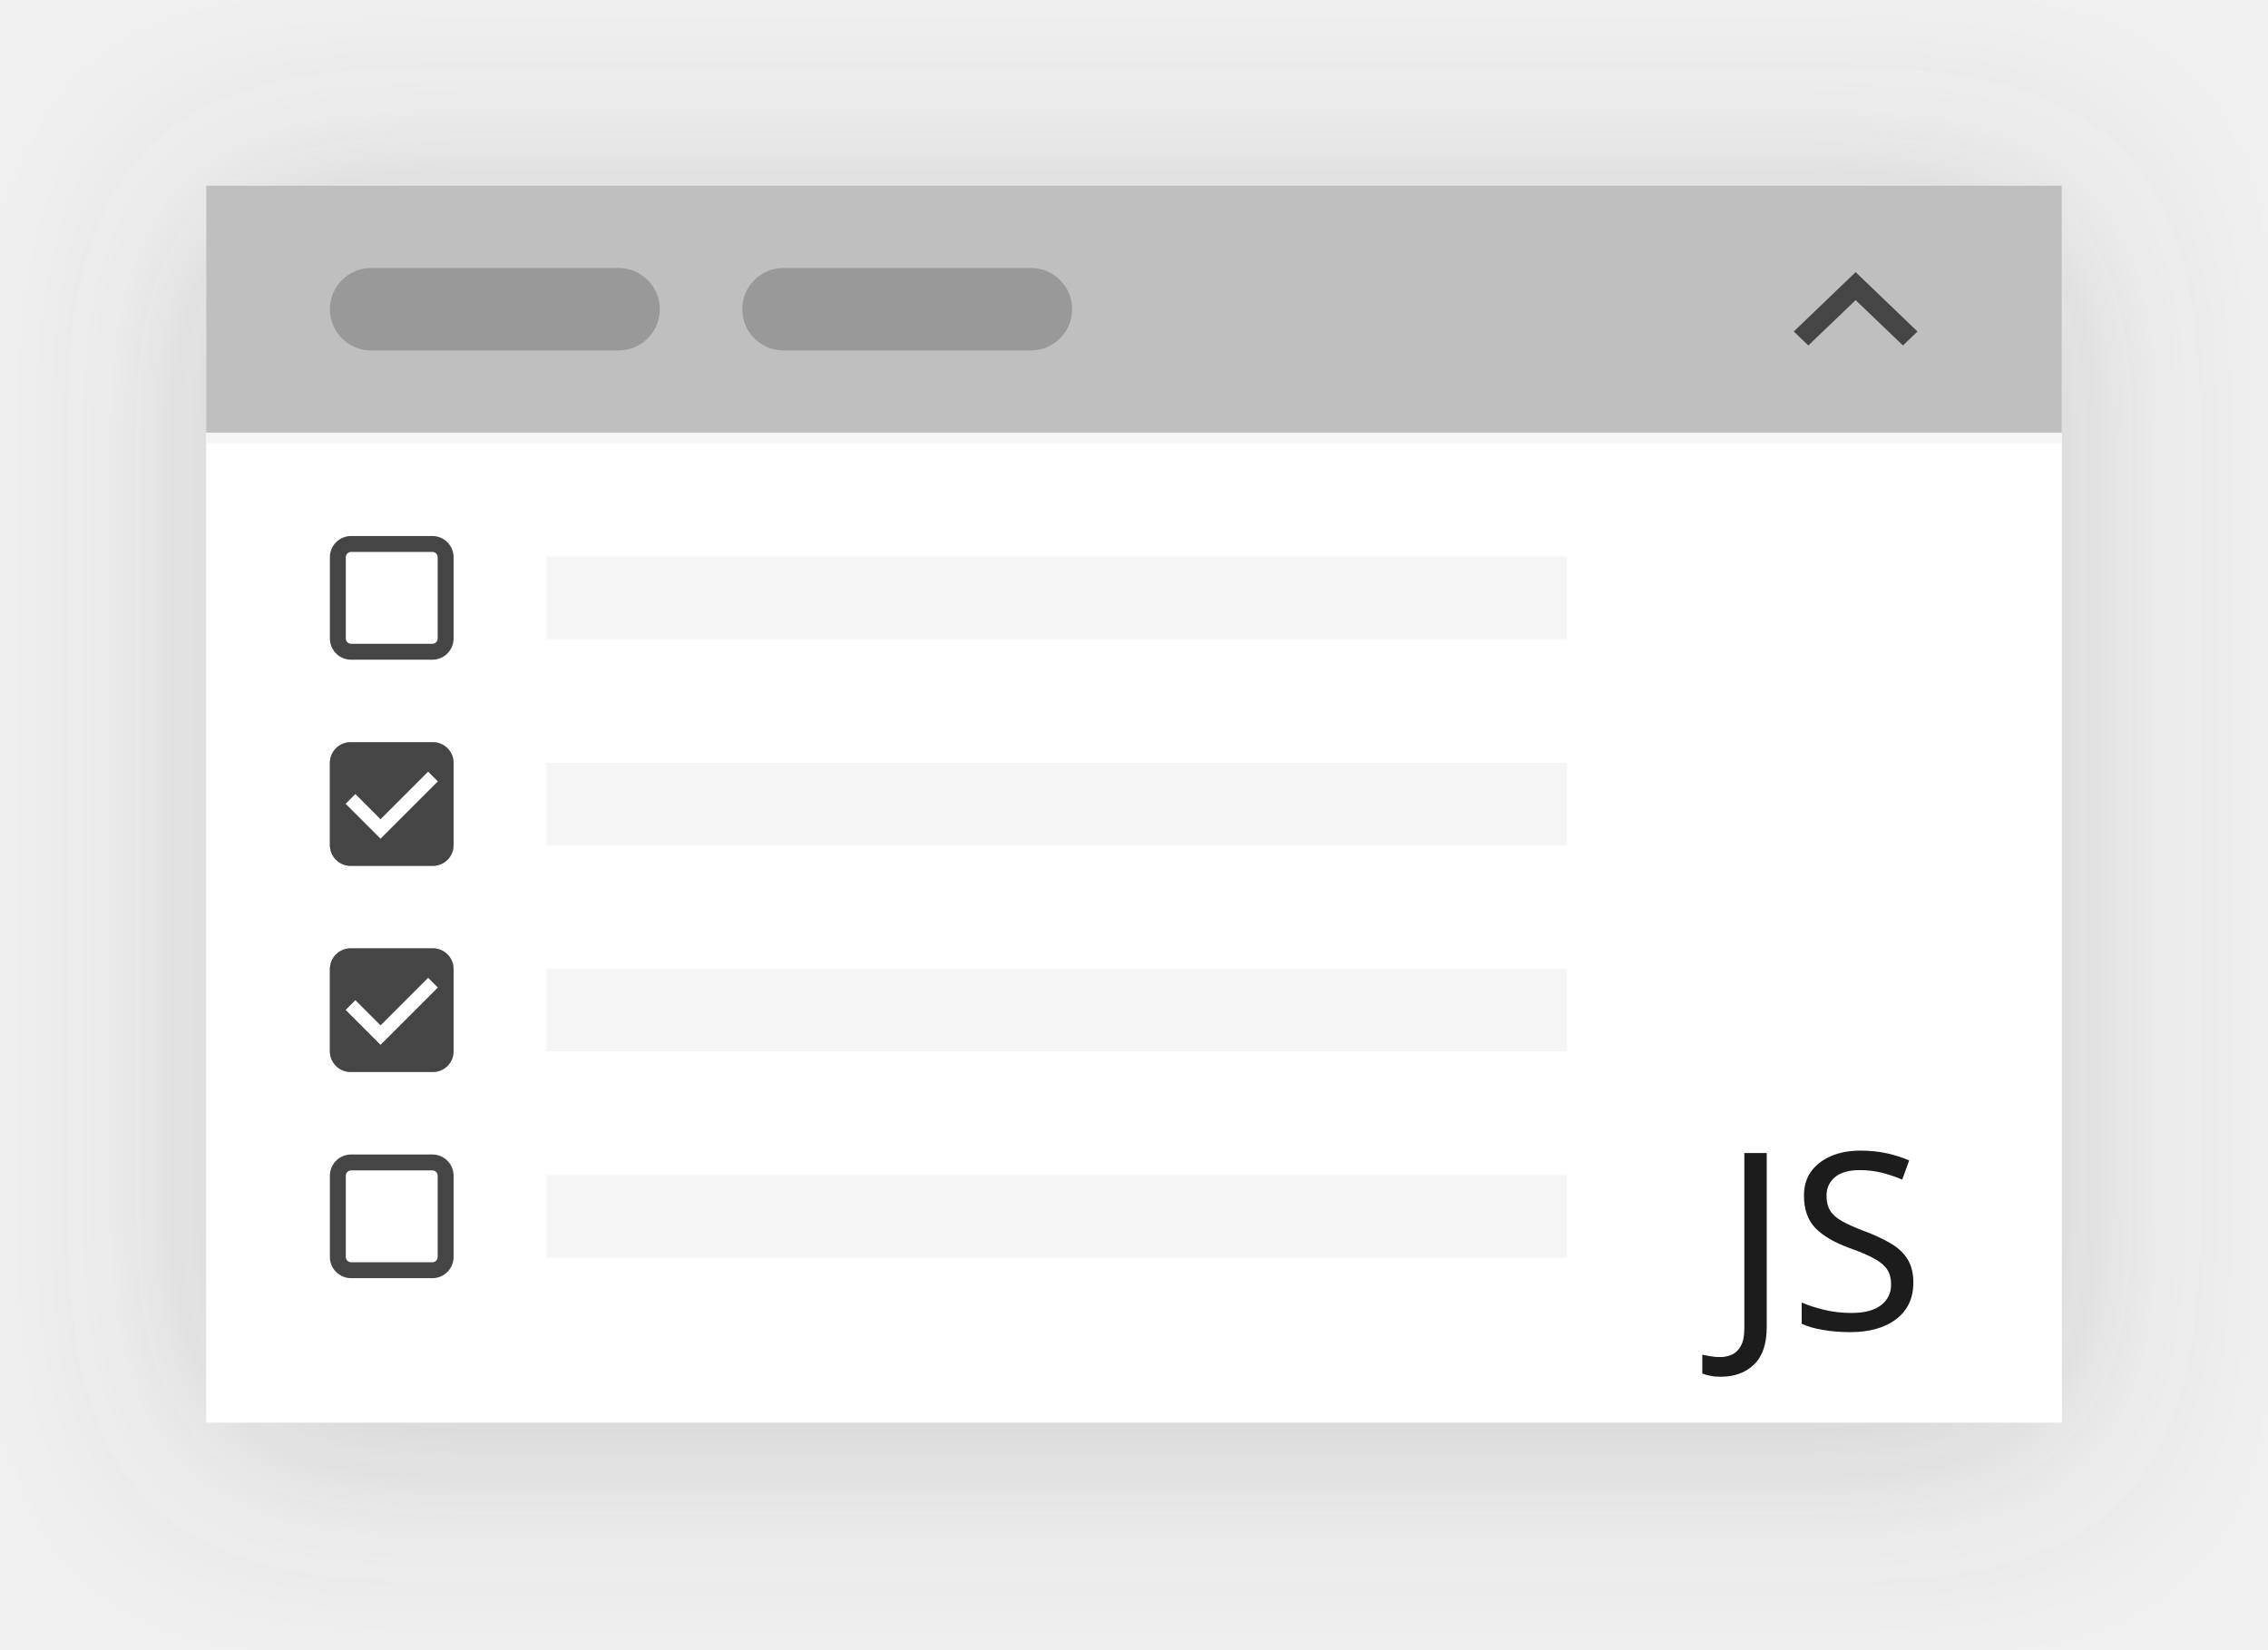
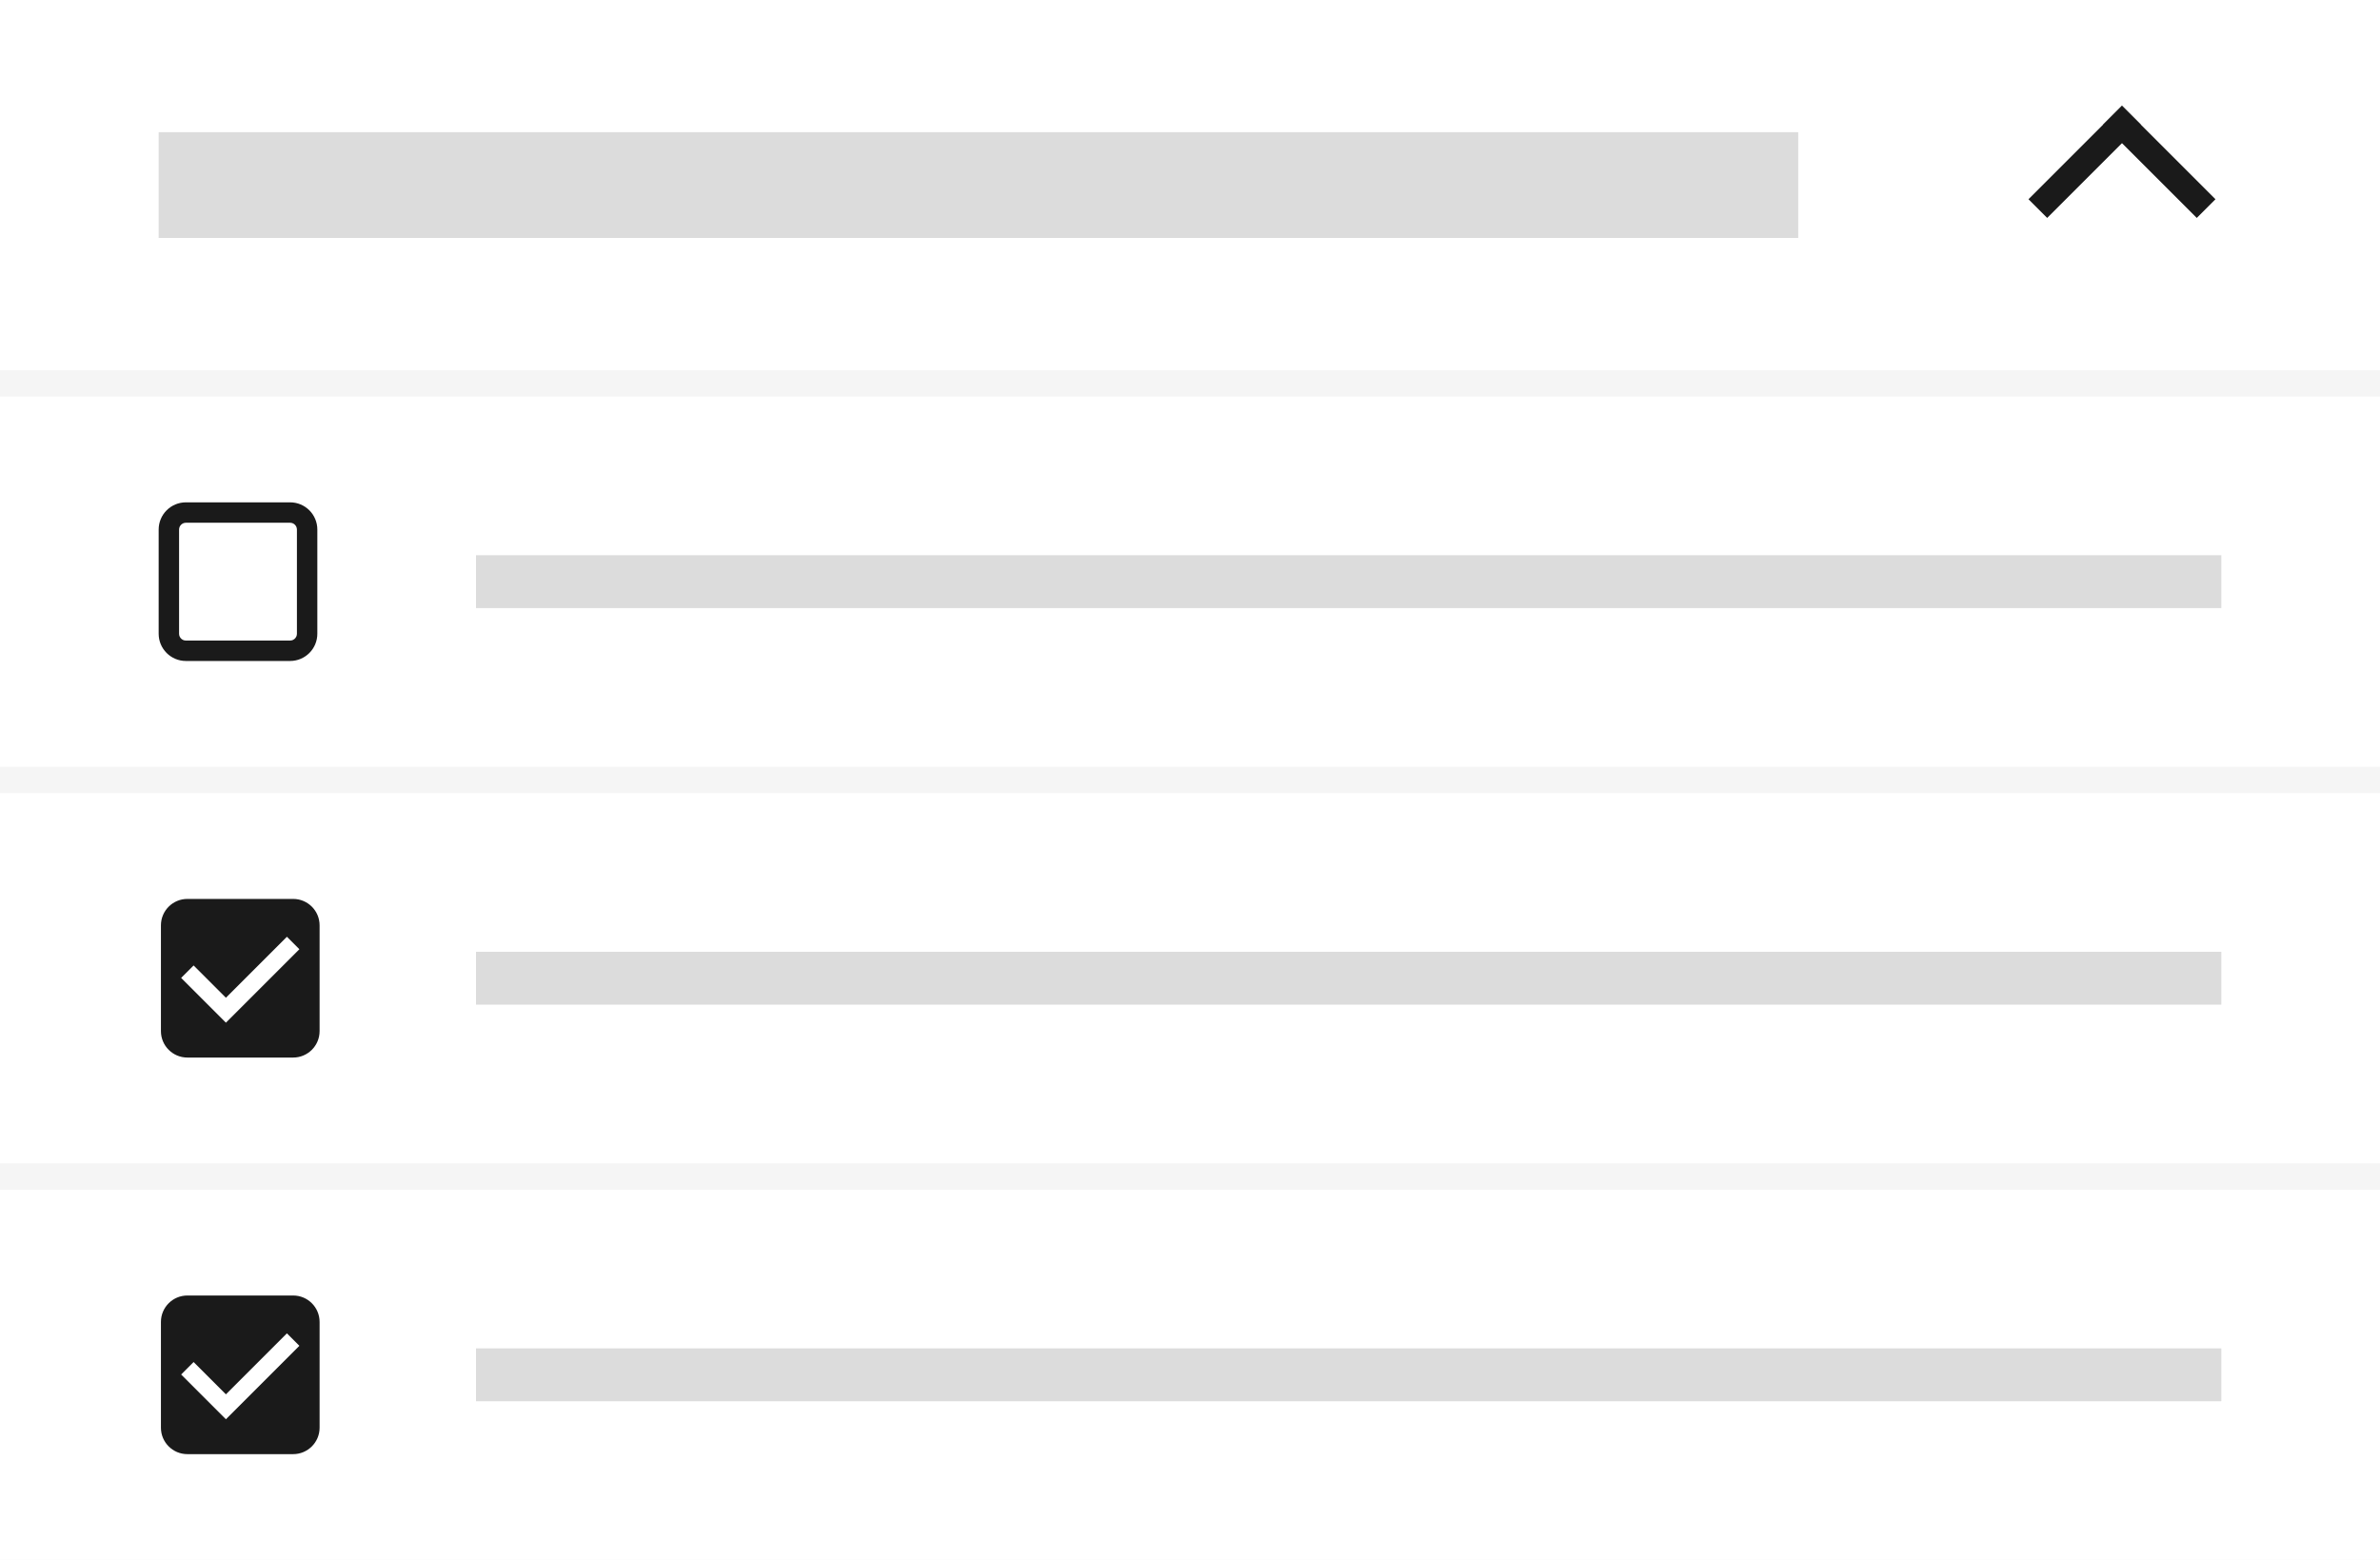
- <svg xmlns="http://www.w3.org/2000/svg" width="220px" height="160px" viewBox="0 0 220 160" version="1.1">
-   <defs>
-     <filter x="-17.2%" y="-24.2%" width="134.4%" height="151.7%" filterUnits="objectBoundingBox" id="filter-1">
-       <feOffset dx="0" dy="2" in="SourceAlpha" result="shadowOffsetOuter1" />
-       <feGaussianBlur stdDeviation="10" in="shadowOffsetOuter1" result="shadowBlurOuter1" />
-       <feColorMatrix values="0 0 0 0 0.102   0 0 0 0 0.102   0 0 0 0 0.102  0 0 0 0.24 0" type="matrix" in="shadowBlurOuter1" result="shadowMatrixOuter1" />
-       <feMerge>
-         <feMergeNode in="shadowMatrixOuter1" />
-         <feMergeNode in="SourceGraphic" />
-       </feMerge>
-     </filter>
-   </defs>
-   <g id="Page-1" stroke="none" stroke-width="1" fill="none" fill-rule="evenodd">
-     <g id="Overview_illustrationer" transform="translate(-490, -1342)">
-       <g id="Multiselect" filter="url(#filter-1)" transform="translate(510, 1360)">
-         <rect id="Rectangle-11" fill="#FFFFFF" fill-rule="nonzero" x="0" y="0" width="180" height="120" />
-         <rect id="Rectangle-11" fill="#BFBFBF" fill-rule="nonzero" x="0" y="0" width="180" height="24" />
-         <rect id="Rectangle-12" fill="#999999" fill-rule="nonzero" x="12" y="8" width="32" height="8" rx="4" />
-         <rect id="Rectangle-12-Copy" fill="#999999" fill-rule="nonzero" x="52" y="8" width="32" height="8" rx="4" />
-         <rect id="Rectangle-7" fill="#F5F5F5" fill-rule="nonzero" x="0" y="24" width="180" height="1" />
-         <rect id="Rectangle-10" fill="#F5F5F5" fill-rule="nonzero" x="33" y="36" width="99" height="8" />
-         <rect id="Rectangle-10" fill="#F5F5F5" fill-rule="nonzero" x="33" y="56" width="99" height="8" />
-         <rect id="Rectangle-10" fill="#F5F5F5" fill-rule="nonzero" x="33" y="76" width="99" height="8" />
-         <rect id="Rectangle-10" fill="#F5F5F5" fill-rule="nonzero" x="33" y="96" width="99" height="8" />
-         <text id="JS" font-family="IBMPlexSans, IBM Plex Sans" font-size="24" font-weight="normal" fill="#1A1A1A">
-           <tspan x="147" y="111">JS</tspan>
-         </text>
-         <g id="Unmarked-checkbox-large-Copy" transform="translate(12, 34)" fill="#454545" fill-rule="nonzero">
-           <path d="M2.059,1.544 C1.775,1.544 1.544,1.775 1.544,2.059 L1.544,9.941 C1.544,10.225 1.775,10.456 2.059,10.456 L9.941,10.456 C10.225,10.456 10.456,10.225 10.456,9.941 L10.456,2.059 C10.456,1.775 10.225,1.544 9.941,1.544 L2.059,1.544 Z M2.059,4.57150657e-16 L9.941,4.57150657e-16 C11.078,1.25818605e-15 12,0.922 12,2.059 L12,9.941 C12,11.078 11.078,12 9.941,12 L2.059,12 C0.922,12 1.14915865e-15,11.078 0,9.941 L4.57150657e-16,2.059 C3.17901356e-16,0.922 0.922,2.08873953e-16 2.059,4.57150657e-16 Z" id="Box" />
+ <svg xmlns="http://www.w3.org/2000/svg" width="180px" height="118px" viewBox="0 0 180 118" version="1.1">
+   <g id="Illustrationer" stroke="none" stroke-width="1" fill="none" fill-rule="evenodd">
+     <g id="Overview_illustrationer_Ver02" transform="translate(-511, -3331)">
+       <g id="Multiselect-dropdown" transform="translate(511, 3331)">
+         <rect id="Rectangle-6" fill="#FFFFFF" fill-rule="nonzero" x="0" y="0" width="180" height="118" />
+         <rect id="Rectangle-15" fill="#DCDCDC" fill-rule="nonzero" x="36" y="102" width="132" height="4" />
+         <rect id="Rectangle-15" fill="#DCDCDC" fill-rule="nonzero" x="36" y="72" width="132" height="4" />
+         <rect id="Rectangle-15" fill="#DCDCDC" fill-rule="nonzero" x="36" y="42" width="132" height="4" />
+         <path d="M14.171,68 L22.171,68 C23.276,68 24.171,68.895 24.171,70 L24.171,78 C24.171,79.105 23.276,80 22.171,80 L14.171,80 C13.067,80 12.171,79.105 12.171,78 L12.171,70 C12.171,68.895 13.067,68 14.171,68 Z M21.7,70.862 L17.086,75.476 L14.643,73.033 L13.7,73.976 L17.086,77.362 L22.643,71.805 L21.7,70.862 Z" id="Box" fill="#1A1A1A" />
+         <path d="M14.171,98 L22.171,98 C23.276,98 24.171,98.895 24.171,100 L24.171,108 C24.171,109.105 23.276,110 22.171,110 L14.171,110 C13.067,110 12.171,109.105 12.171,108 L12.171,100 C12.171,98.895 13.067,98 14.171,98 Z M21.7,100.862 L17.086,105.476 L14.643,103.033 L13.7,103.976 L17.086,107.362 L22.643,101.805 L21.7,100.862 Z" id="Box-Copy" fill="#1A1A1A" />
+         <path d="M14.059,39.544 C13.775,39.544 13.544,39.775 13.544,40.059 L13.544,47.941 C13.544,48.225 13.775,48.456 14.059,48.456 L21.941,48.456 C22.225,48.456 22.456,48.225 22.456,47.941 L22.456,40.059 C22.456,39.775 22.225,39.544 21.941,39.544 L14.059,39.544 Z M14.059,38 L21.941,38 C23.078,38 24,38.922 24,40.059 L24,47.941 C24,49.078 23.078,50 21.941,50 L14.059,50 C12.922,50 12,49.078 12,47.941 L12,40.059 C12,38.922 12.922,38 14.059,38 Z" id="Box" fill="#1A1A1A" fill-rule="nonzero" />
+         <rect id="Rectangle-15" fill="#DCDCDC" fill-rule="nonzero" x="12" y="10" width="124" height="8" />
+         <g id="Small-arrow" transform="translate(160.4853, 16.48528) rotate(-135) translate(-160.4853, -16.48528) translate(154.4853, 10.48528)" fill="#1A1A1A" fill-rule="nonzero">
+           <rect id="Rectangle-15" x="2" y="10" width="10" height="2" />
+           <rect id="Rectangle-15" transform="translate(11, 7) rotate(-270) translate(-11, -7) " x="6" y="6" width="10" height="2" />
        </g>
-         <g id="Unmarked-checkbox-large-Copy-2" transform="translate(12, 54)" fill="#454545" fill-rule="nonzero">
-           <path d="M2.059,1.544 C1.775,1.544 1.544,1.775 1.544,2.059 L1.544,9.941 C1.544,10.225 1.775,10.456 2.059,10.456 L9.941,10.456 C10.225,10.456 10.456,10.225 10.456,9.941 L10.456,2.059 C10.456,1.775 10.225,1.544 9.941,1.544 L2.059,1.544 Z M2.059,4.57150657e-16 L9.941,4.57150657e-16 C11.078,1.25818605e-15 12,0.922 12,2.059 L12,9.941 C12,11.078 11.078,12 9.941,12 L2.059,12 C0.922,12 1.14915865e-15,11.078 0,9.941 L4.57150657e-16,2.059 C3.17901356e-16,0.922 0.922,2.08873953e-16 2.059,4.57150657e-16 Z" id="Box" />
-         </g>
-         <g id="Unmarked-checkbox-large-Copy-3" transform="translate(12, 74)" fill="#454545" fill-rule="nonzero">
-           <path d="M2.059,1.544 C1.775,1.544 1.544,1.775 1.544,2.059 L1.544,9.941 C1.544,10.225 1.775,10.456 2.059,10.456 L9.941,10.456 C10.225,10.456 10.456,10.225 10.456,9.941 L10.456,2.059 C10.456,1.775 10.225,1.544 9.941,1.544 L2.059,1.544 Z M2.059,4.57150657e-16 L9.941,4.57150657e-16 C11.078,1.25818605e-15 12,0.922 12,2.059 L12,9.941 C12,11.078 11.078,12 9.941,12 L2.059,12 C0.922,12 1.14915865e-15,11.078 0,9.941 L4.57150657e-16,2.059 C3.17901356e-16,0.922 0.922,2.08873953e-16 2.059,4.57150657e-16 Z" id="Box" />
-         </g>
-         <g id="Unmarked-checkbox-large-Copy-4" transform="translate(12, 94)" fill="#454545" fill-rule="nonzero">
-           <path d="M2.059,1.544 C1.775,1.544 1.544,1.775 1.544,2.059 L1.544,9.941 C1.544,10.225 1.775,10.456 2.059,10.456 L9.941,10.456 C10.225,10.456 10.456,10.225 10.456,9.941 L10.456,2.059 C10.456,1.775 10.225,1.544 9.941,1.544 L2.059,1.544 Z M2.059,4.57150657e-16 L9.941,4.57150657e-16 C11.078,1.25818605e-15 12,0.922 12,2.059 L12,9.941 C12,11.078 11.078,12 9.941,12 L2.059,12 C0.922,12 1.14915865e-15,11.078 0,9.941 L4.57150657e-16,2.059 C3.17901356e-16,0.922 0.922,2.08873953e-16 2.059,4.57150657e-16 Z" id="Box" />
-         </g>
-         <g id="ic_arrow_dropdown" transform="translate(160, 12) scale(1, -1) translate(-160, -12) translate(148, 0)">
-           <g id="Shape">
-             <polygon points="0 0.24 24 0.24 24 23.28 0 23.28" />
-             <polygon fill="#454545" points="7.41 8.486 12 12.883 16.59 8.486 18 9.84 12 15.6 6 9.84" />
-           </g>
-         </g>
-         <g id="Marked-checkbox-large" transform="translate(12, 54)">
-           <rect id="Path" fill="#FFFFFF" x="0" y="0" width="12" height="12" rx="2" />
-           <path d="M2,0 L10,0 C11.105,-2.02906125e-16 12,0.895 12,2 L12,10 C12,11.105 11.105,12 10,12 L2,12 C0.895,12 1.3527075e-16,11.105 0,10 L0,2 C-1.3527075e-16,0.895 0.895,2.02906125e-16 2,0 Z M9.529,2.862 L4.914,7.476 L2.471,5.033 L1.529,5.976 L4.914,9.362 L10.471,3.805 L9.529,2.862 Z" id="Box" fill="#454545" />
-         </g>
-         <g id="Marked-checkbox-large-Copy" transform="translate(12, 74)">
-           <rect id="Path" fill="#FFFFFF" x="0" y="0" width="12" height="12" rx="2" />
-           <path d="M2,0 L10,0 C11.105,-2.02906125e-16 12,0.895 12,2 L12,10 C12,11.105 11.105,12 10,12 L2,12 C0.895,12 1.3527075e-16,11.105 0,10 L0,2 C-1.3527075e-16,0.895 0.895,2.02906125e-16 2,0 Z M9.529,2.862 L4.914,7.476 L2.471,5.033 L1.529,5.976 L4.914,9.362 L10.471,3.805 L9.529,2.862 Z" id="Box" fill="#454545" />
-         </g>
+         <rect id="Rectangle-17" fill="#F5F5F5" fill-rule="nonzero" x="0" y="28" width="180" height="2" />
+         <rect id="Rectangle-17" fill="#F5F5F5" fill-rule="nonzero" x="0" y="58" width="180" height="2" />
+         <rect id="Rectangle-17" fill="#F5F5F5" fill-rule="nonzero" x="0" y="88" width="180" height="2" />
      </g>
    </g>
  </g>
</svg>
